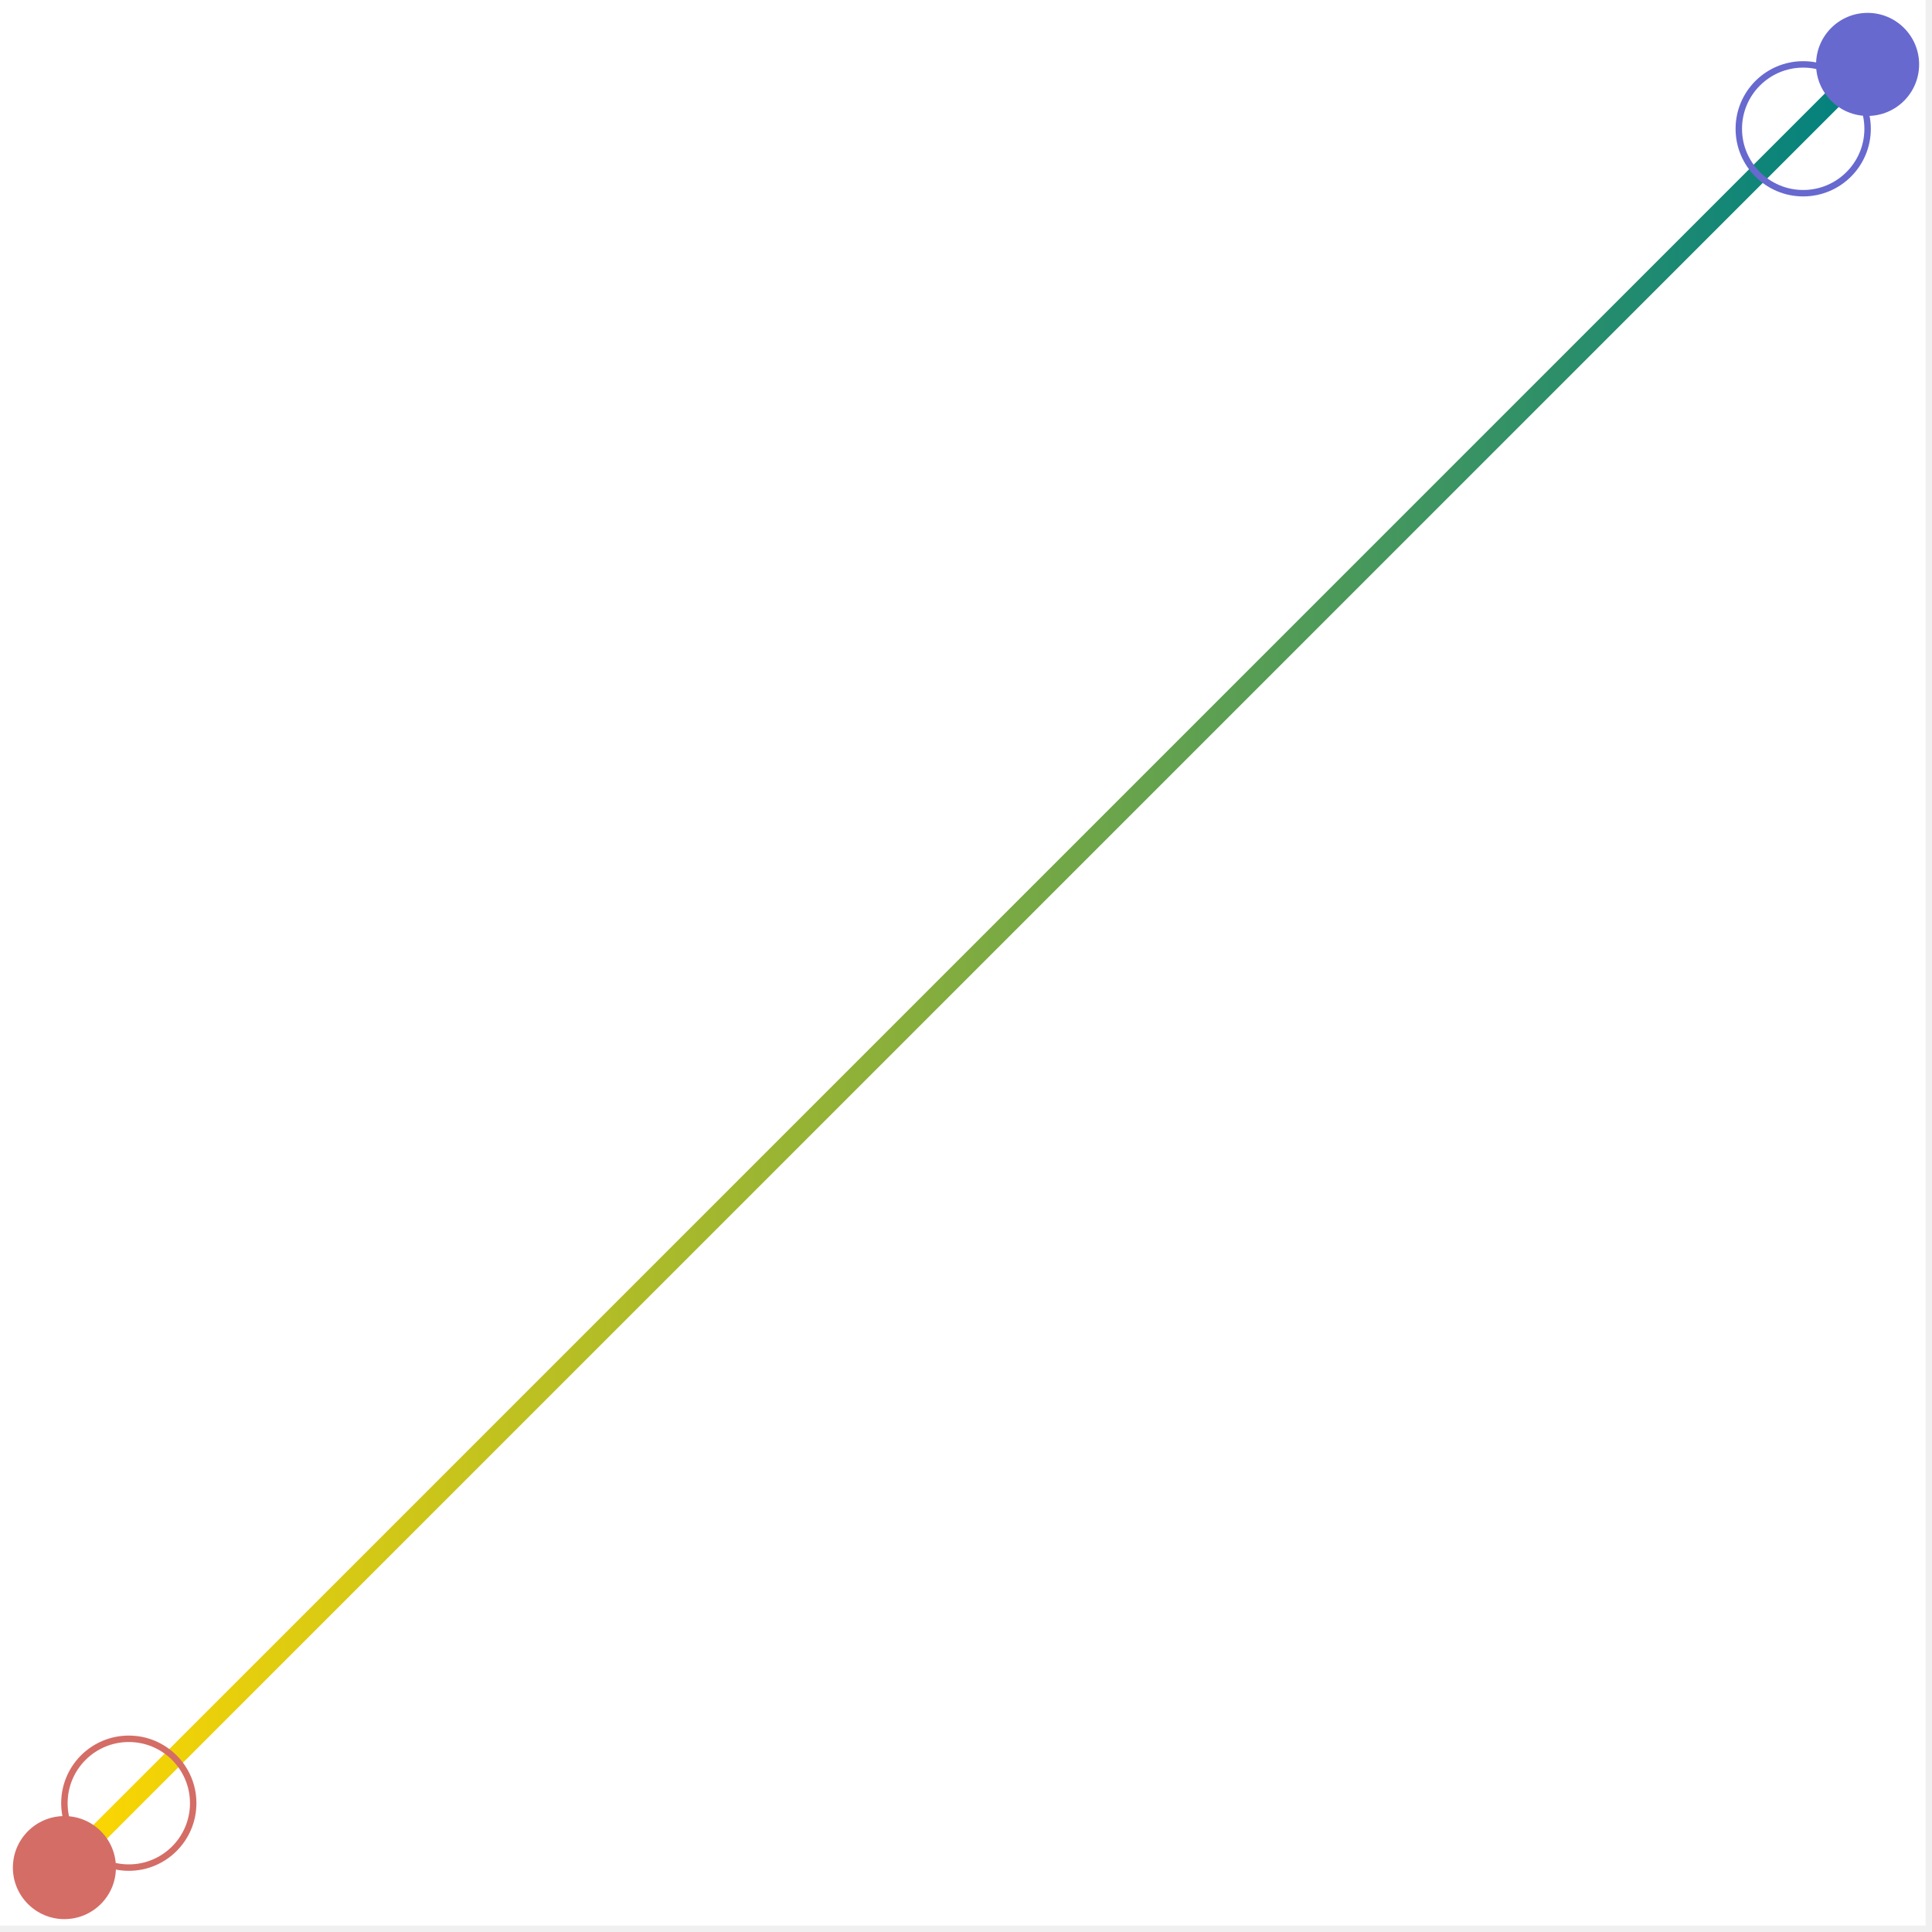
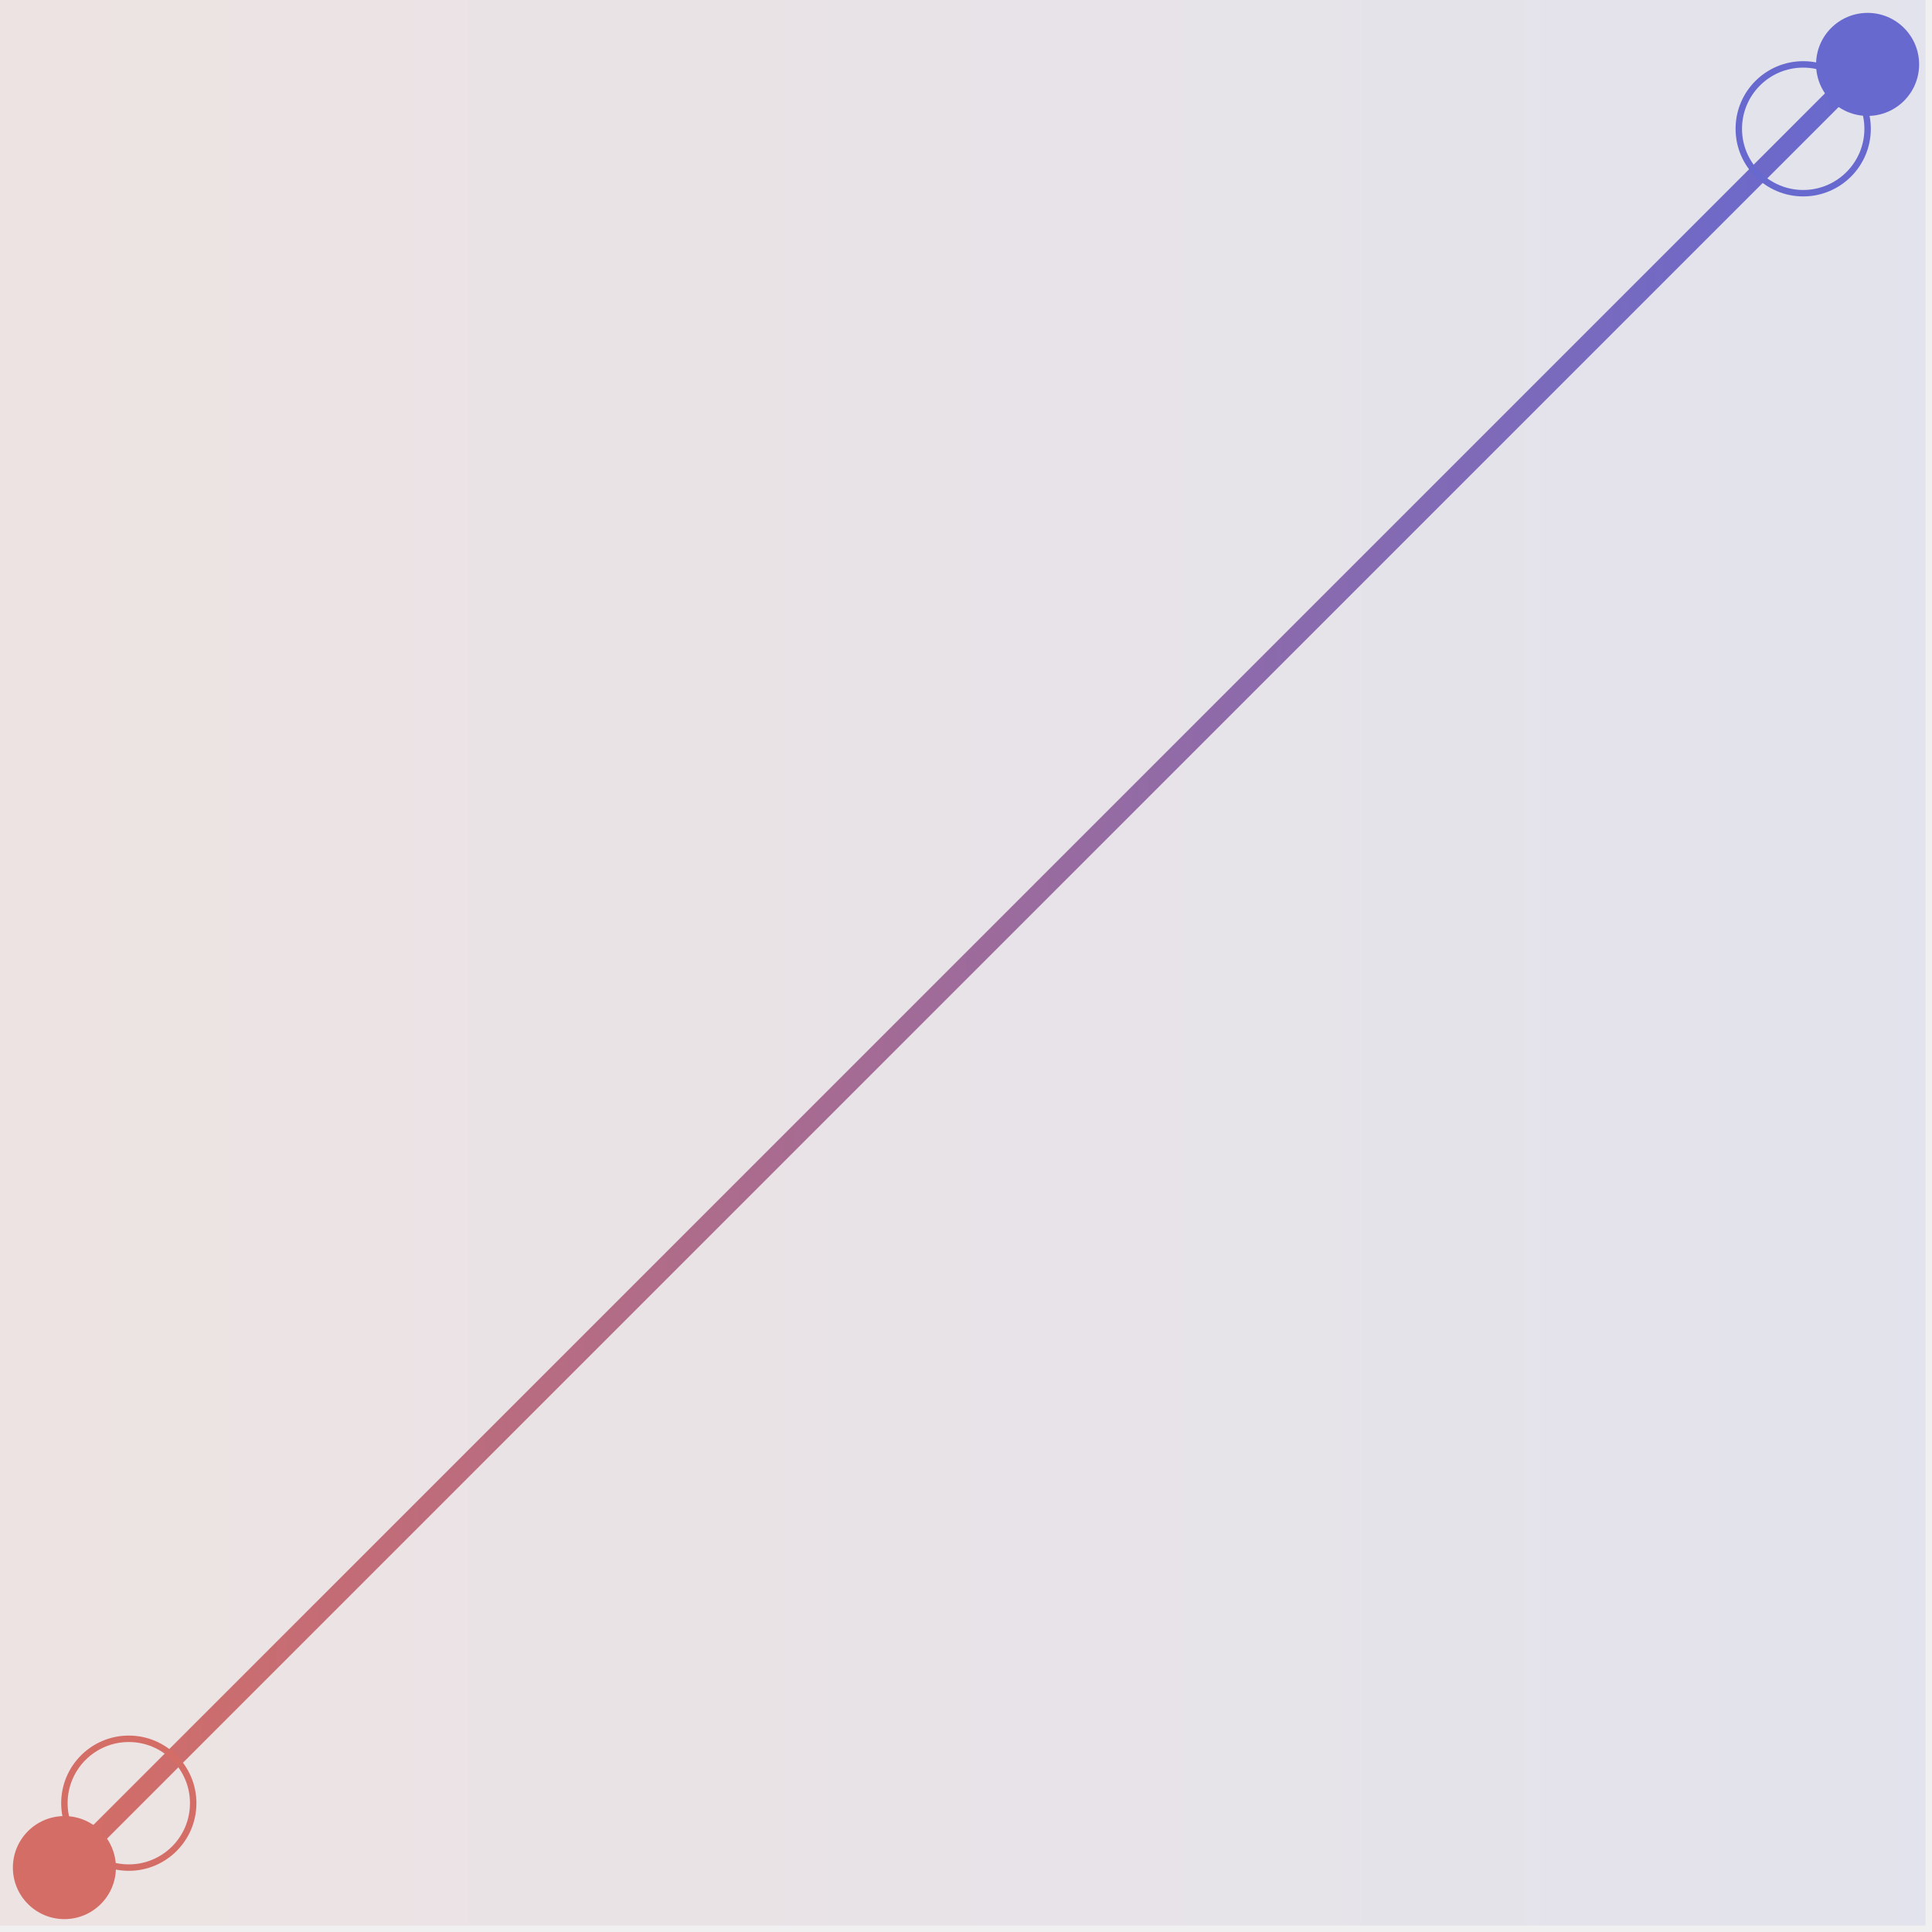
<svg xmlns="http://www.w3.org/2000/svg" width="300" height="300">
  <g>
-     <rect fill="#fff" id="canvas_background" height="300" width="300" y="-1" x="-1" />
-     <g display="none" overflow="visible" y="0" x="0" height="100%" width="100%" id="canvasGrid">
-       <rect fill="url(#gridpattern)" stroke-width="0" y="0" x="0" height="100%" width="100%" />
-     </g>
+     <rect fill="url(#linear-gradient)" fill-opacity="0.1" id="canvas_background" height="300" width="300" y="-1" x="-1" />
  </g>
  <g>
    <linearGradient id="linear-gradient">
-       <stop offset="0%" stop-color="gold" />
-       <stop offset="100%" stop-color="teal" />
+       <stop offset="0%" stop-color="#d46d66" />
+       <stop offset="100%" stop-color="#6769cf" />
    </linearGradient>
  </g>
  <g>
    <path stroke="url(#linear-gradient)" stroke-linecap="undefined" stroke-linejoin="undefined" id="line" stroke-width="3" fill="none" d="M10 290        C 150 150, 150 150, 290 10" />
  </g>
  <g>
    <circle id="bottomTrigger" fill="#fff" fill-opacity="0" stroke="#d46d66" r="10" cx="20" cy="280" />
  </g>
  <g>
    <circle id="topTrigger" fill="#fff" fill-opacity="0" stroke="#6769cf" r="10" cx="280" cy="20" />
  </g>
  <g>
    <circle fill="#d46d66" r="8" cx="10" cy="290" />
  </g>
  <g>
    <circle fill="#6769cf" r="8" cx="290" cy="10" />
  </g>
</svg>
